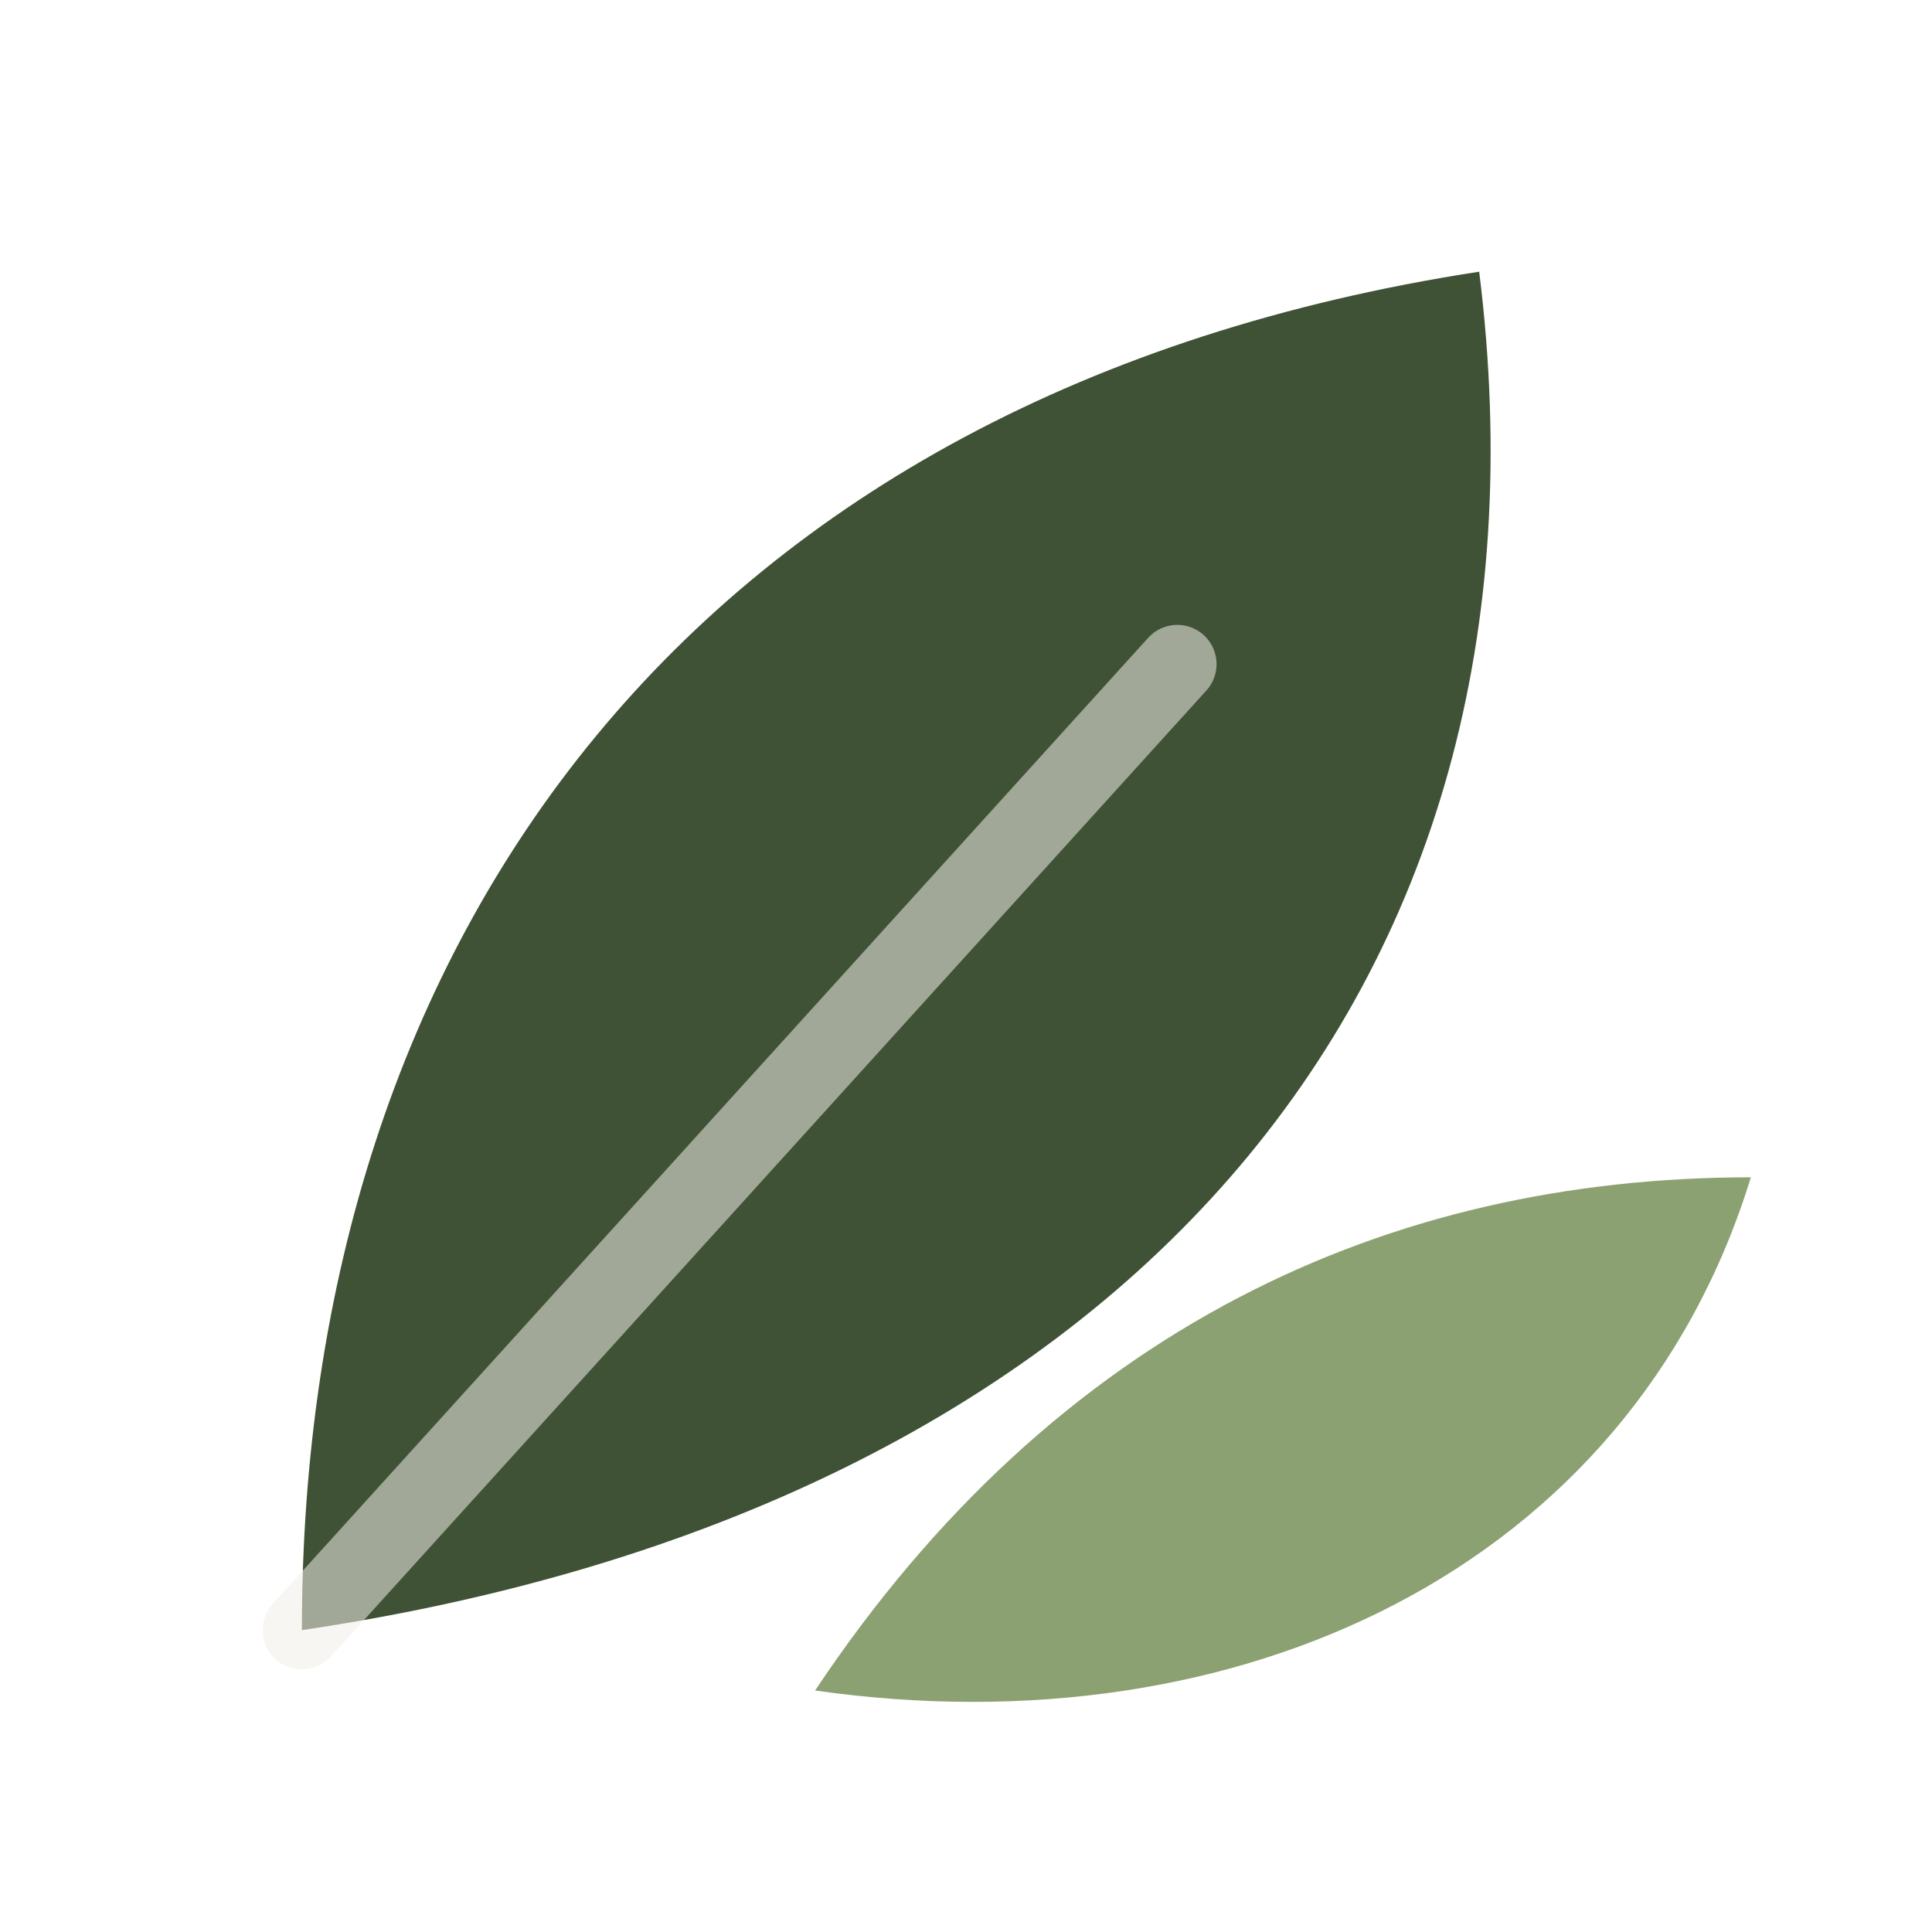
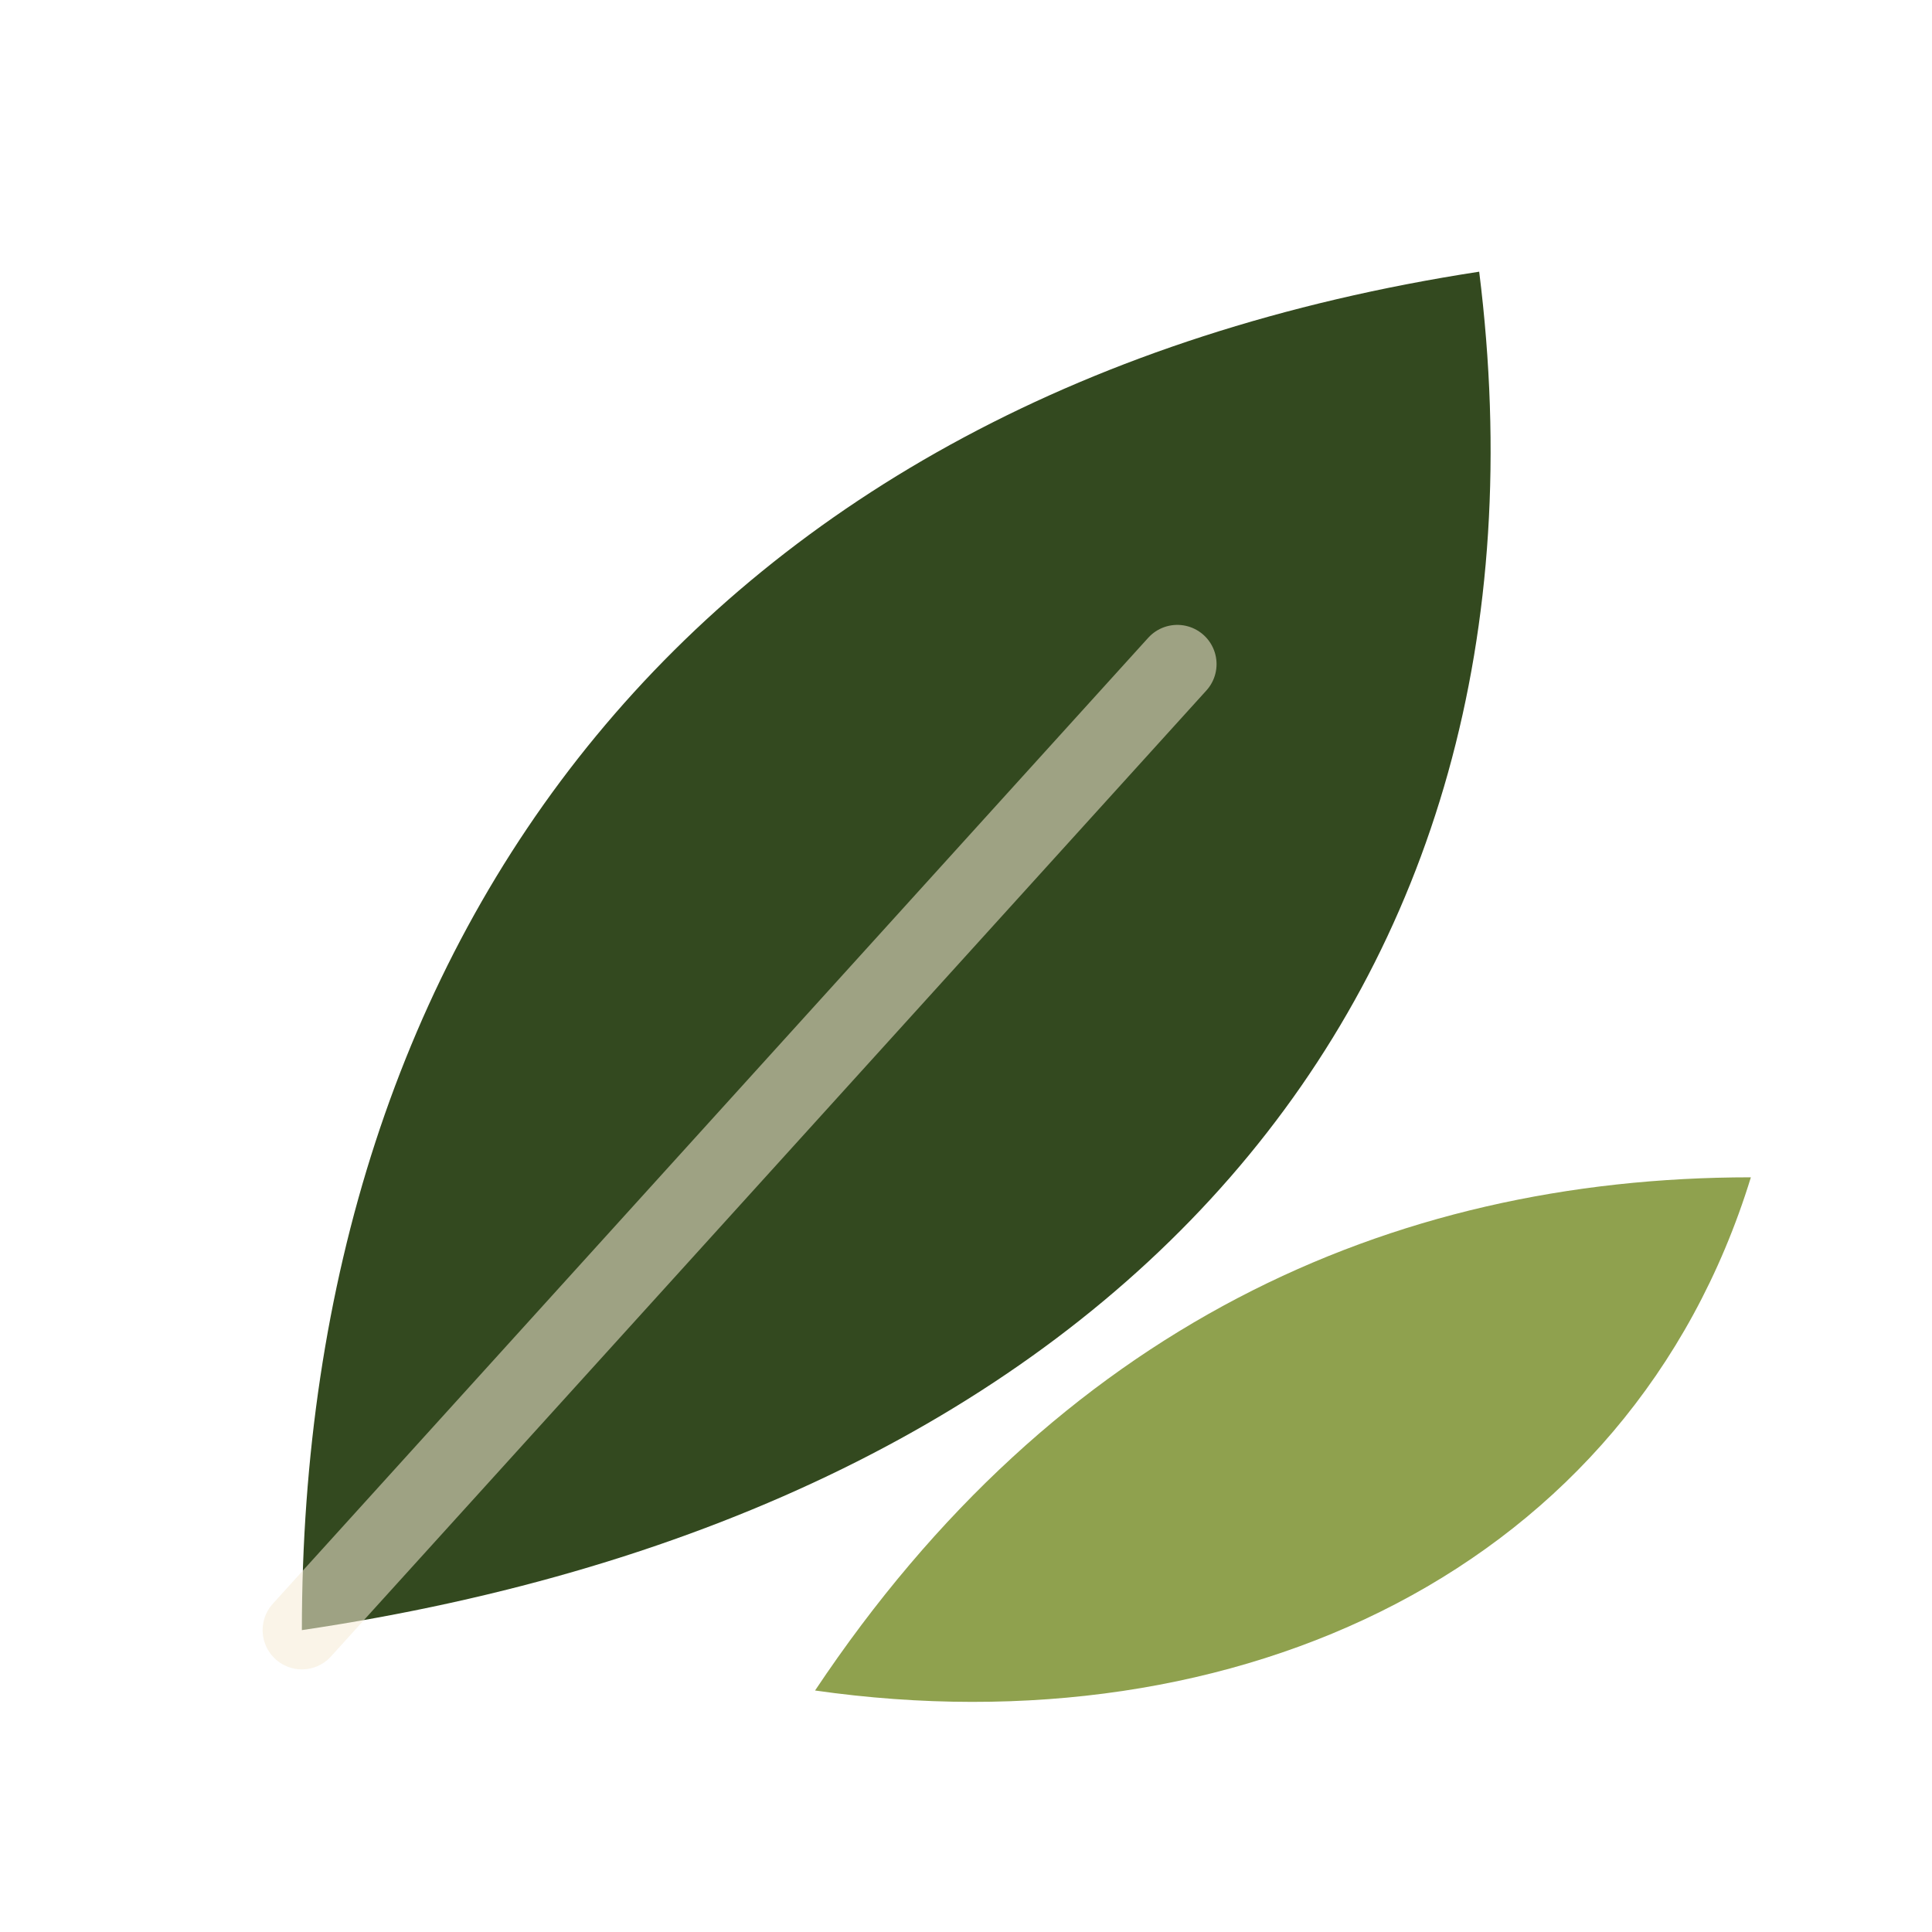
<svg xmlns="http://www.w3.org/2000/svg" viewBox="0 0 32 32">
-   <path d="M5 27C5 15.5 11.5 6.5 24.5 4.5 26 16.5 18.5 25 5 27Z" fill="#3f5236" />
-   <path d="M5 27 19.5 11" stroke="#f3efe7" stroke-width="1.3" stroke-linecap="round" opacity=".55" />
-   <path d="M13.5 28c4-6 9.5-8.5 15.5-8.5-2 6.5-8.5 9.5-15.5 8.5Z" fill="#8ca172" />
+   <path d="M5 27C5 15.5 11.5 6.5 24.5 4.5 26 16.5 18.5 25 5 27Z" fill="#33491f" />
+   <path d="M5 27 19.5 11" stroke="#f5ebd6" stroke-width="1.3" stroke-linecap="round" opacity=".55" />
+   <path d="M13.5 28c4-6 9.5-8.5 15.5-8.5-2 6.5-8.5 9.5-15.5 8.5Z" fill="#8fa14e" />
</svg>
